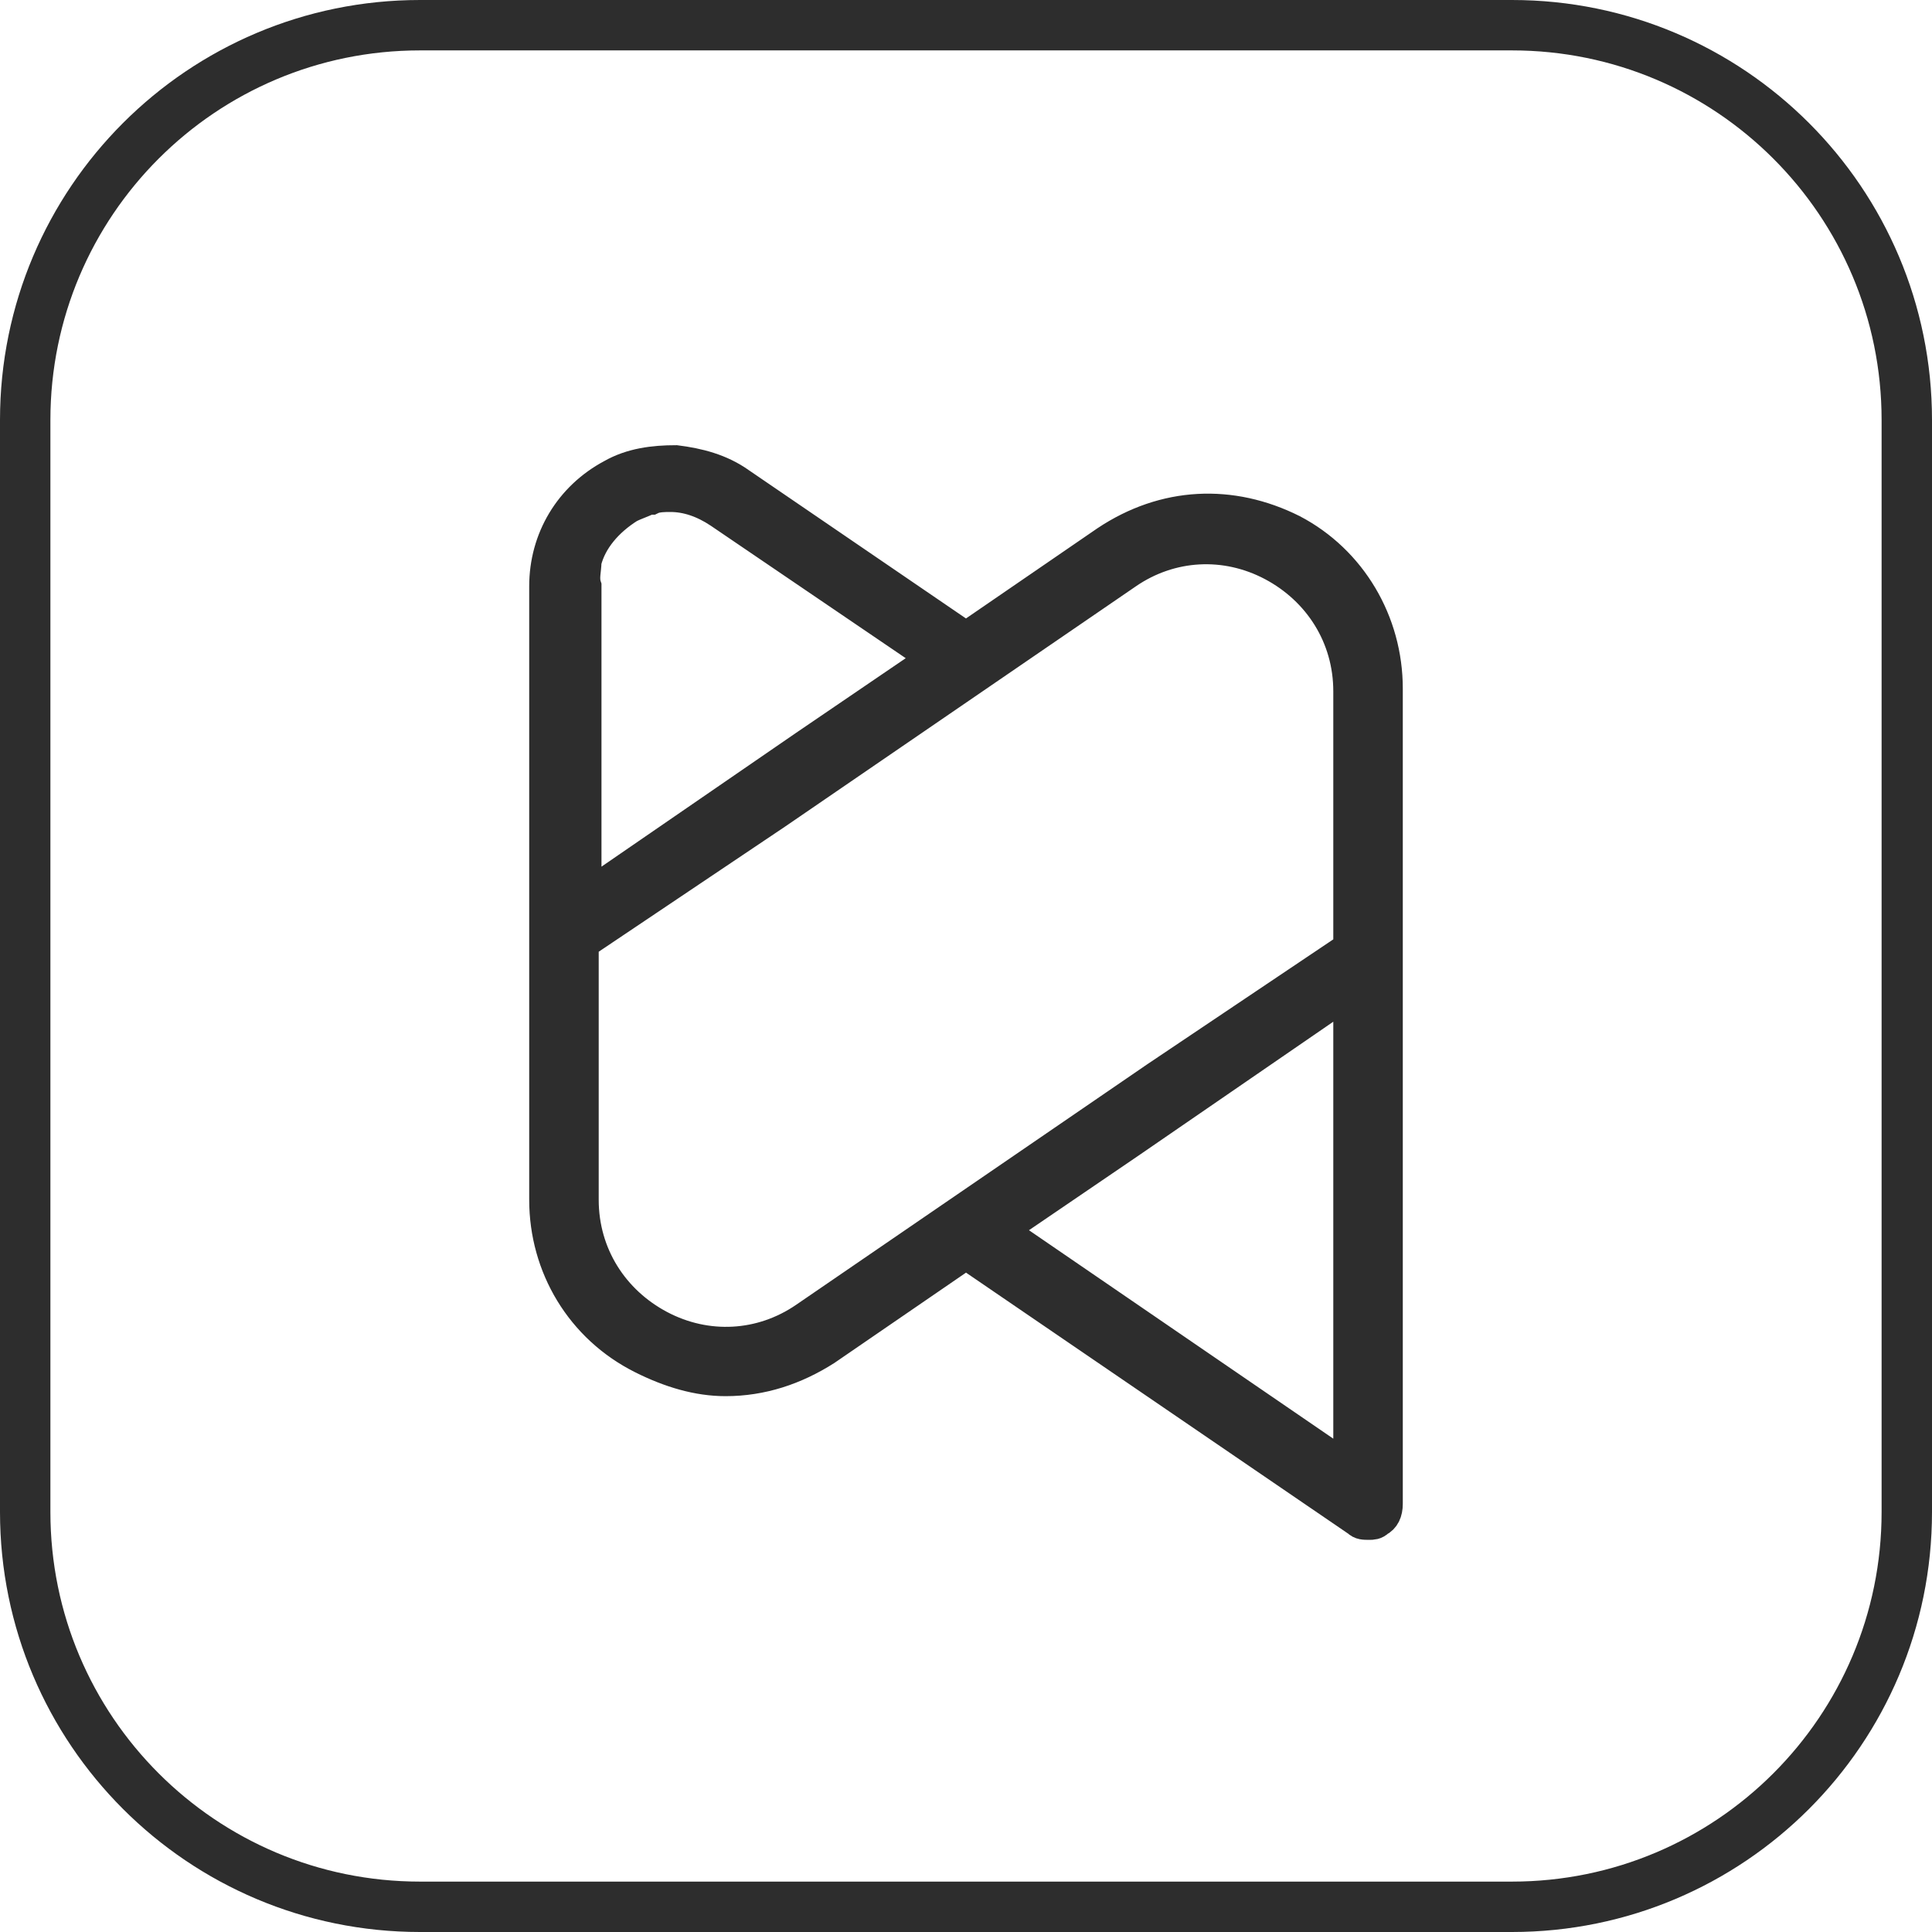
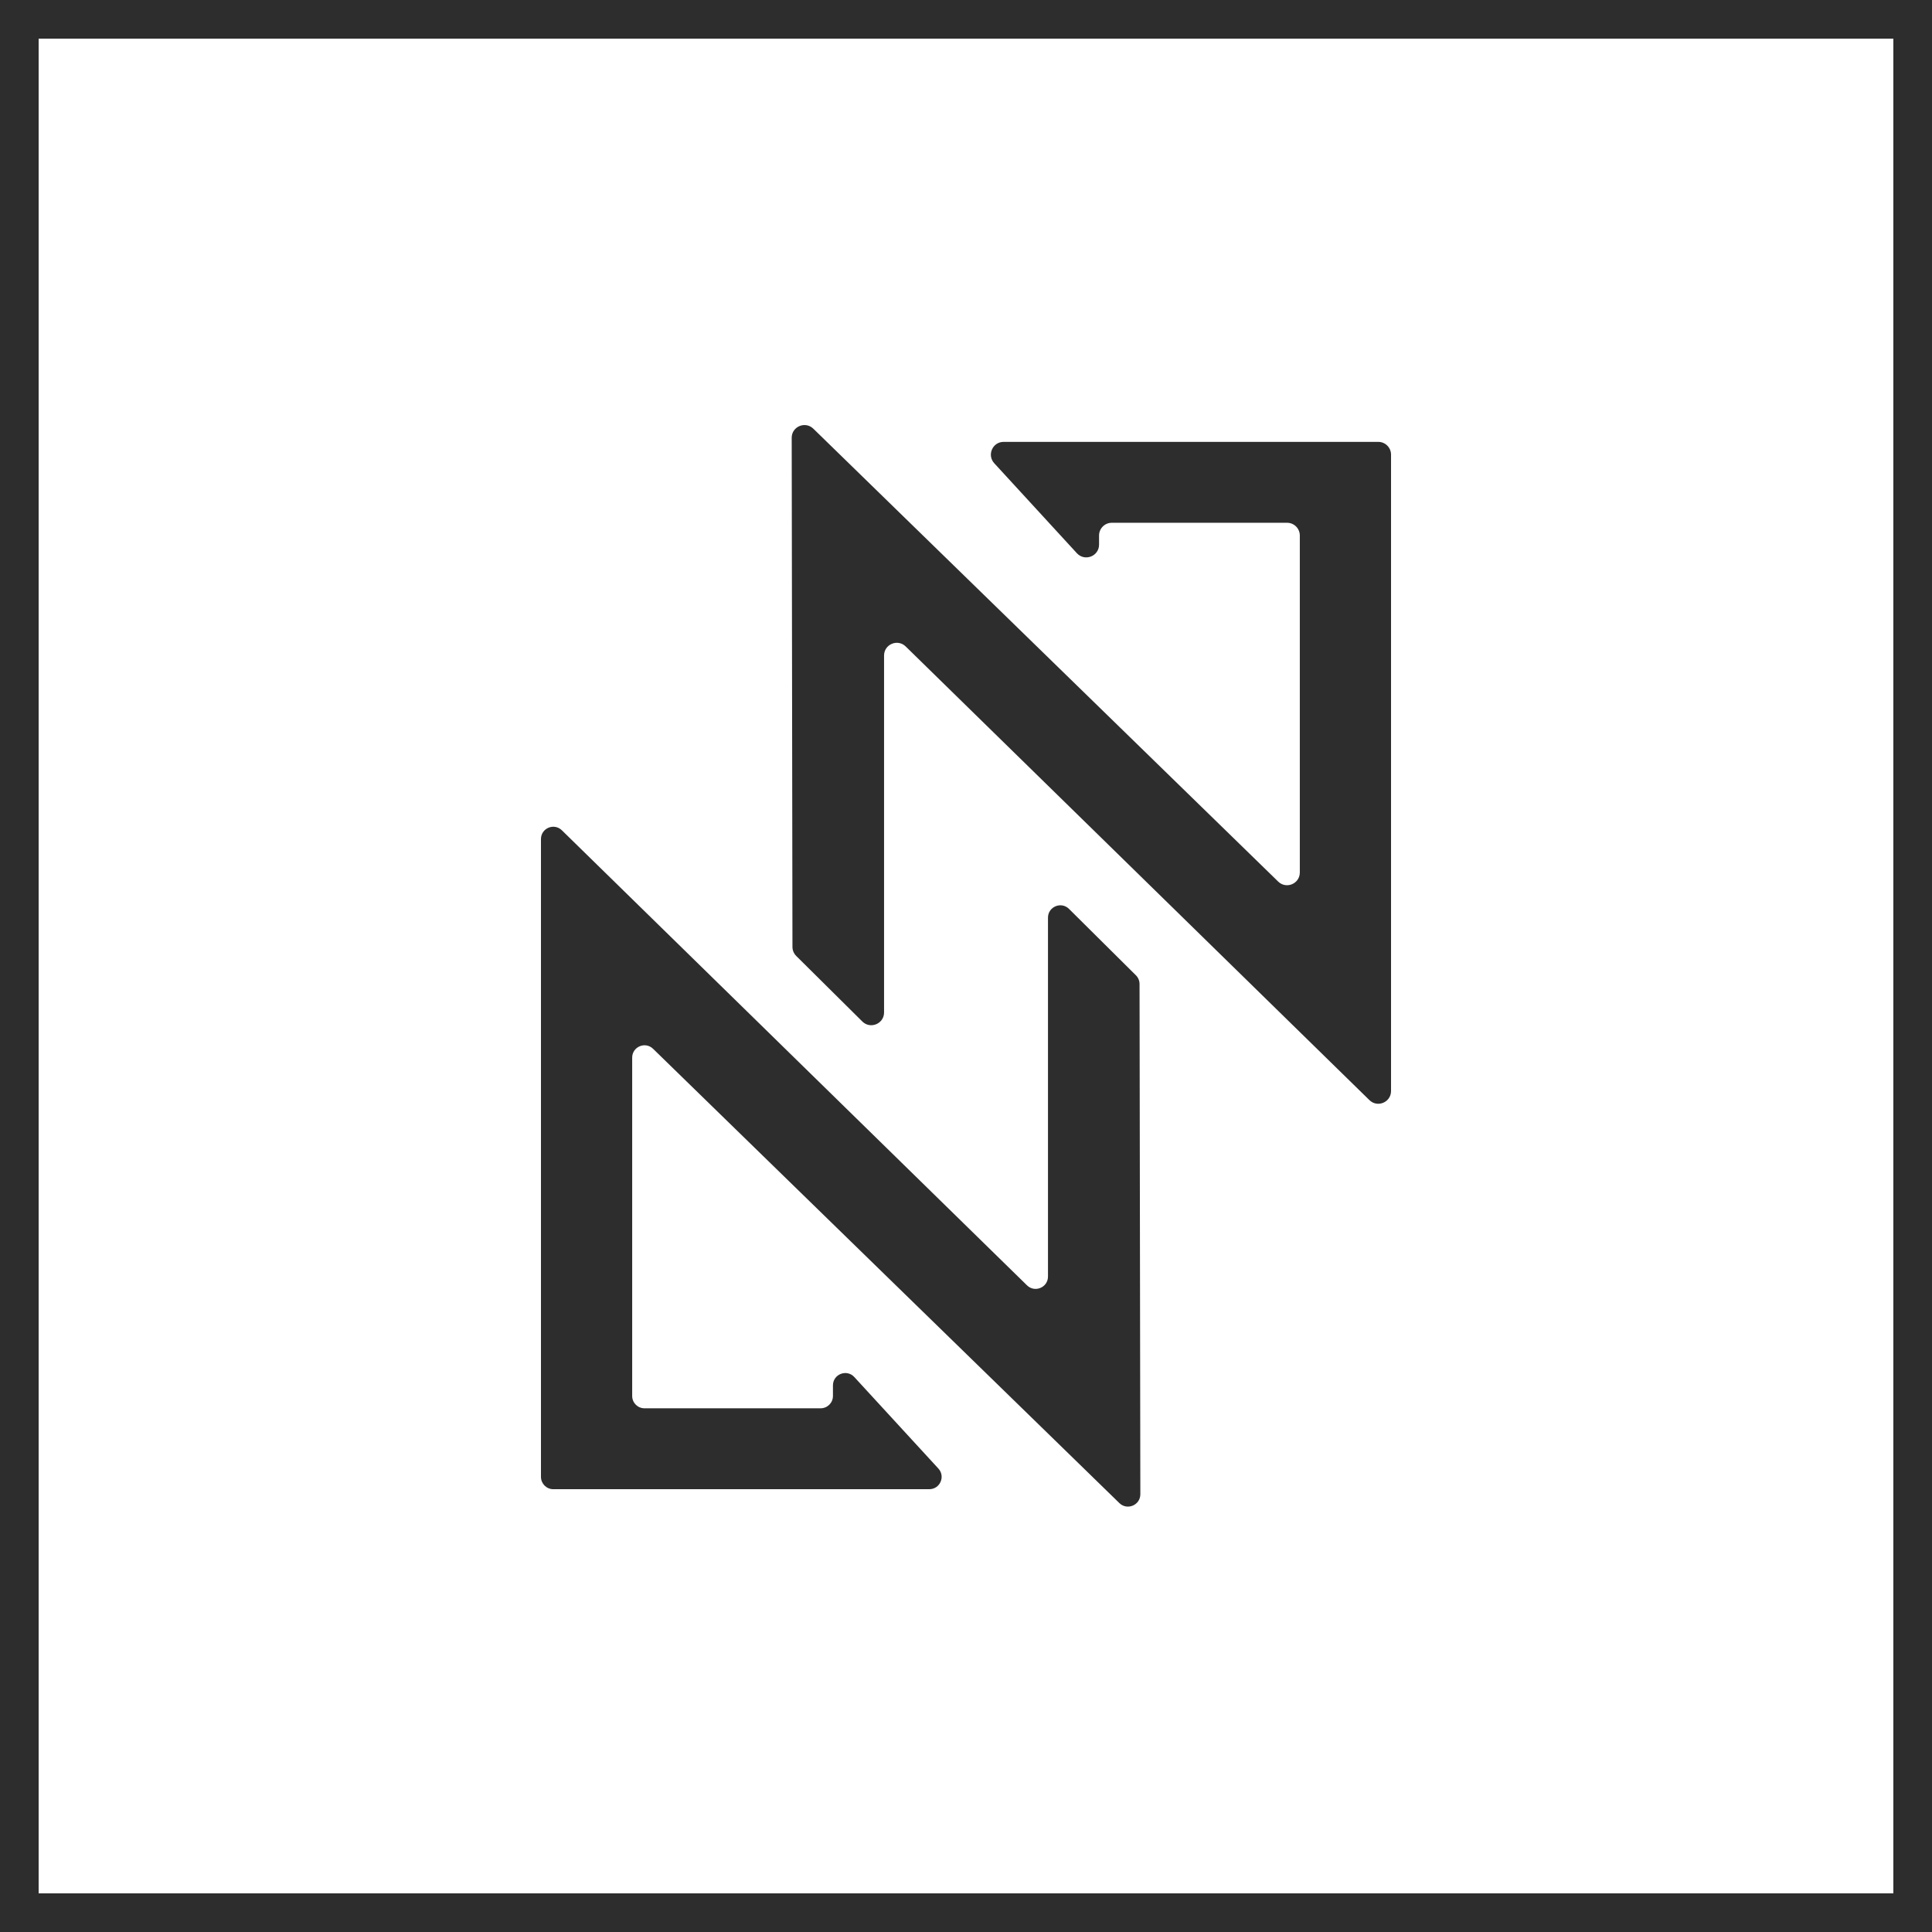
<svg xmlns="http://www.w3.org/2000/svg" width="46" height="46" viewBox="0 0 46 46" fill="none">
-   <rect x="0.6" y="0.6" width="44.8" height="44.8" rx="9.4" stroke="#2D2D2D" stroke-width="1.2" />
-   <path d="M15.303 32.316C15.96 32.645 16.618 32.842 17.276 32.842C18.132 32.842 18.921 32.579 19.645 32.118L23 29.816L32.342 36.197C32.408 36.263 32.474 36.263 32.605 36.263C32.671 36.263 32.737 36.263 32.803 36.197C32.934 36.132 33 36 33 35.803V22.776V16.395C33 14.816 32.145 13.368 30.763 12.645C29.316 11.921 27.737 11.987 26.355 12.908L23 15.21L17.605 11.526C17.145 11.197 16.618 11.066 16.092 11C15.566 11 15.04 11.066 14.579 11.329C13.592 11.855 13 12.842 13 13.96V22.184V28.566C13 30.145 13.855 31.592 15.303 32.316ZM23.79 29.29L26.882 27.184L32.145 23.566V35.013L23.79 29.29ZM13.921 13.368C14.053 12.842 14.447 12.382 14.974 12.053C15.105 11.987 15.303 11.921 15.434 11.855H15.5C15.632 11.79 15.829 11.79 15.96 11.79C16.355 11.79 16.75 11.921 17.145 12.184L22.276 15.671L19.184 17.776L13.921 21.395V13.96C13.855 13.763 13.921 13.566 13.921 13.368ZM13.855 22.447L18.46 19.355L26.816 13.632C27.868 12.908 29.184 12.842 30.303 13.434C31.421 14.026 32.145 15.145 32.145 16.46V22.579L27.54 25.671L19.184 31.395C18.132 32.118 16.816 32.184 15.697 31.592C14.579 31 13.855 29.882 13.855 28.566V22.447Z" fill="#2D2D2D" stroke="#2D2D2D" stroke-width="0.8" stroke-miterlimit="10" />
+   <rect x="0.46" y="0.46" width="45.08" height="45.08" stroke="#2D2D2D" stroke-width="0.92" />
+   <path d="M12.88 19.978V35.163C12.88 35.325 13.011 35.457 13.173 35.457H22.126C22.382 35.457 22.515 35.153 22.342 34.965L20.341 32.787C20.16 32.59 19.832 32.718 19.832 32.986V33.238C19.832 33.4 19.7 33.531 19.538 33.531H15.345C15.183 33.531 15.052 33.4 15.052 33.238V25.182C15.052 24.922 15.364 24.79 15.55 24.972L26.652 35.788C26.838 35.969 27.151 35.837 27.151 35.577L27.132 23.429C27.132 23.351 27.101 23.276 27.045 23.221L25.452 21.64C25.267 21.457 24.952 21.588 24.952 21.849V30.394C24.952 30.654 24.639 30.785 24.453 30.604L13.378 19.769C13.192 19.587 12.88 19.718 12.88 19.978Z" fill="#2D2D2D" />
+   <path d="M33.12 25.976V10.825C33.12 10.657 32.984 10.521 32.817 10.521H23.896C23.632 10.521 23.494 10.835 23.673 11.03L25.641 13.173C25.829 13.376 26.168 13.244 26.168 12.967V12.75C26.168 12.583 26.304 12.447 26.471 12.447H30.645C30.812 12.447 30.948 12.583 30.948 12.75V20.773C30.948 21.041 30.626 21.178 30.433 20.99L19.365 10.207C19.172 10.02 18.849 10.156 18.85 10.425L18.868 22.546C18.868 22.627 18.901 22.704 18.958 22.761L20.532 24.322C20.723 24.511 21.049 24.376 21.049 24.106V15.608C21.049 15.34 21.372 15.204 21.564 15.392L32.605 26.193C32.797 26.381 33.12 26.245 33.12 25.976Z" fill="#2D2D2D" />
</svg>
